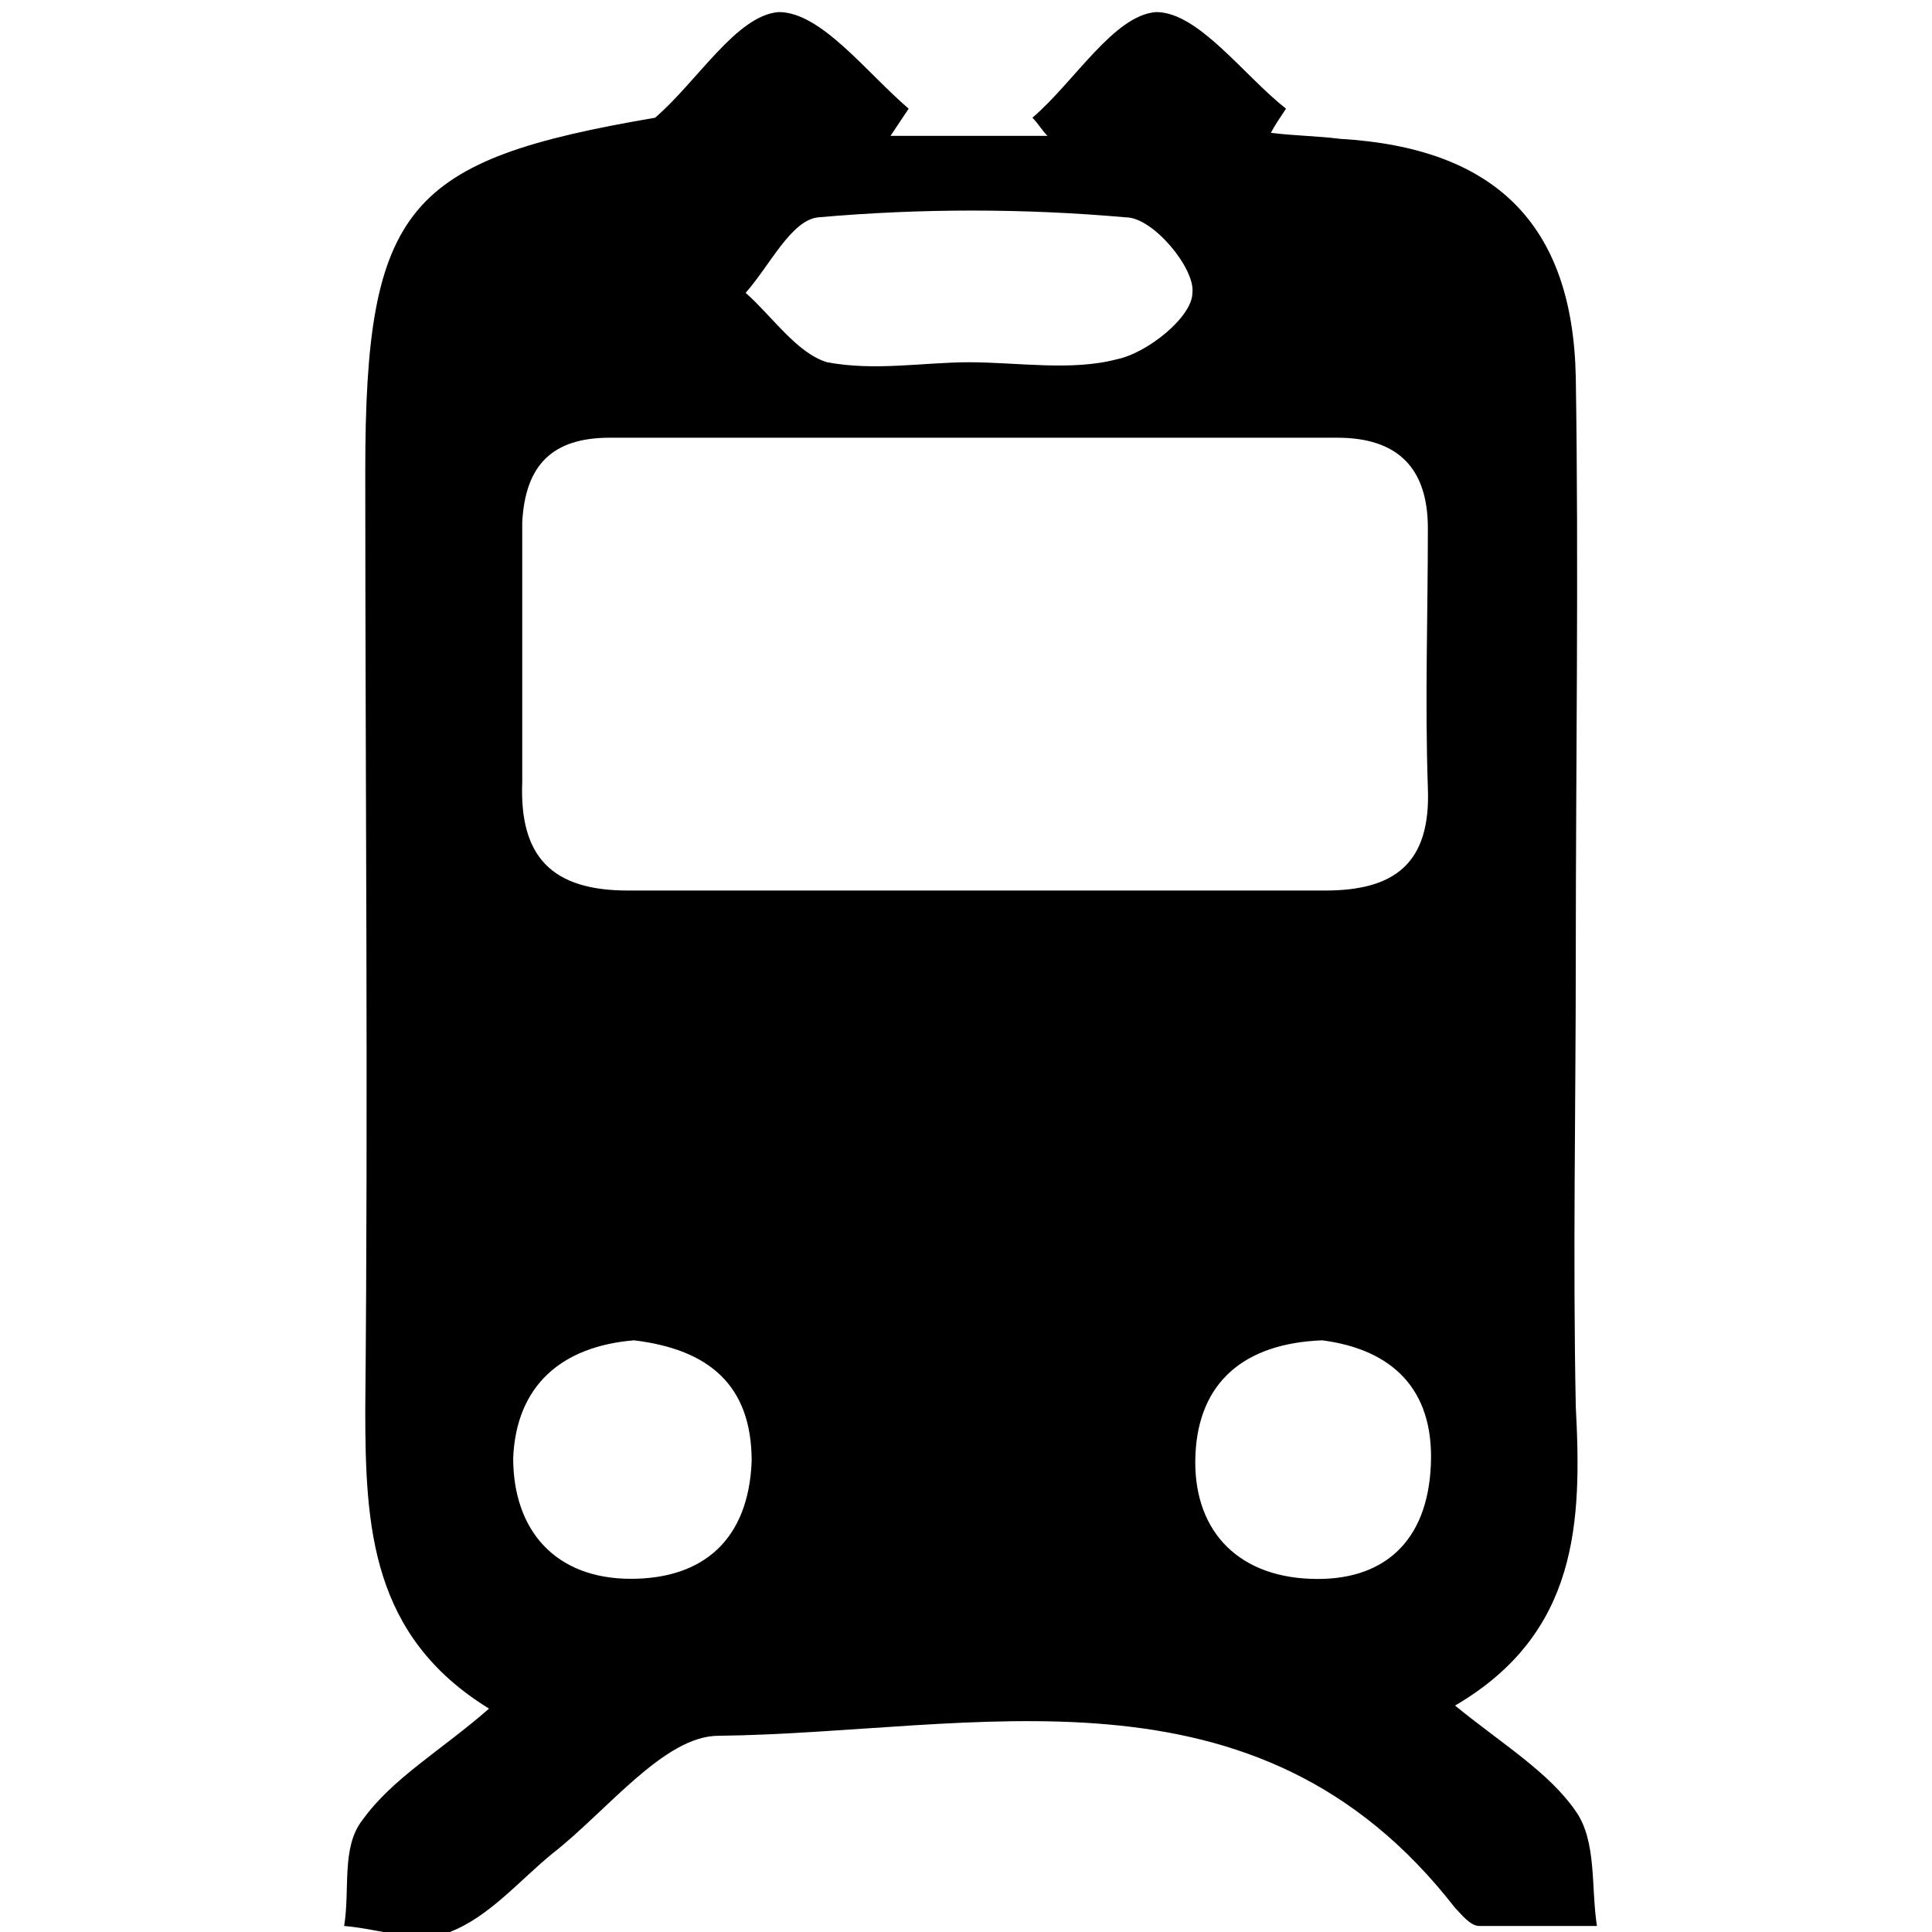
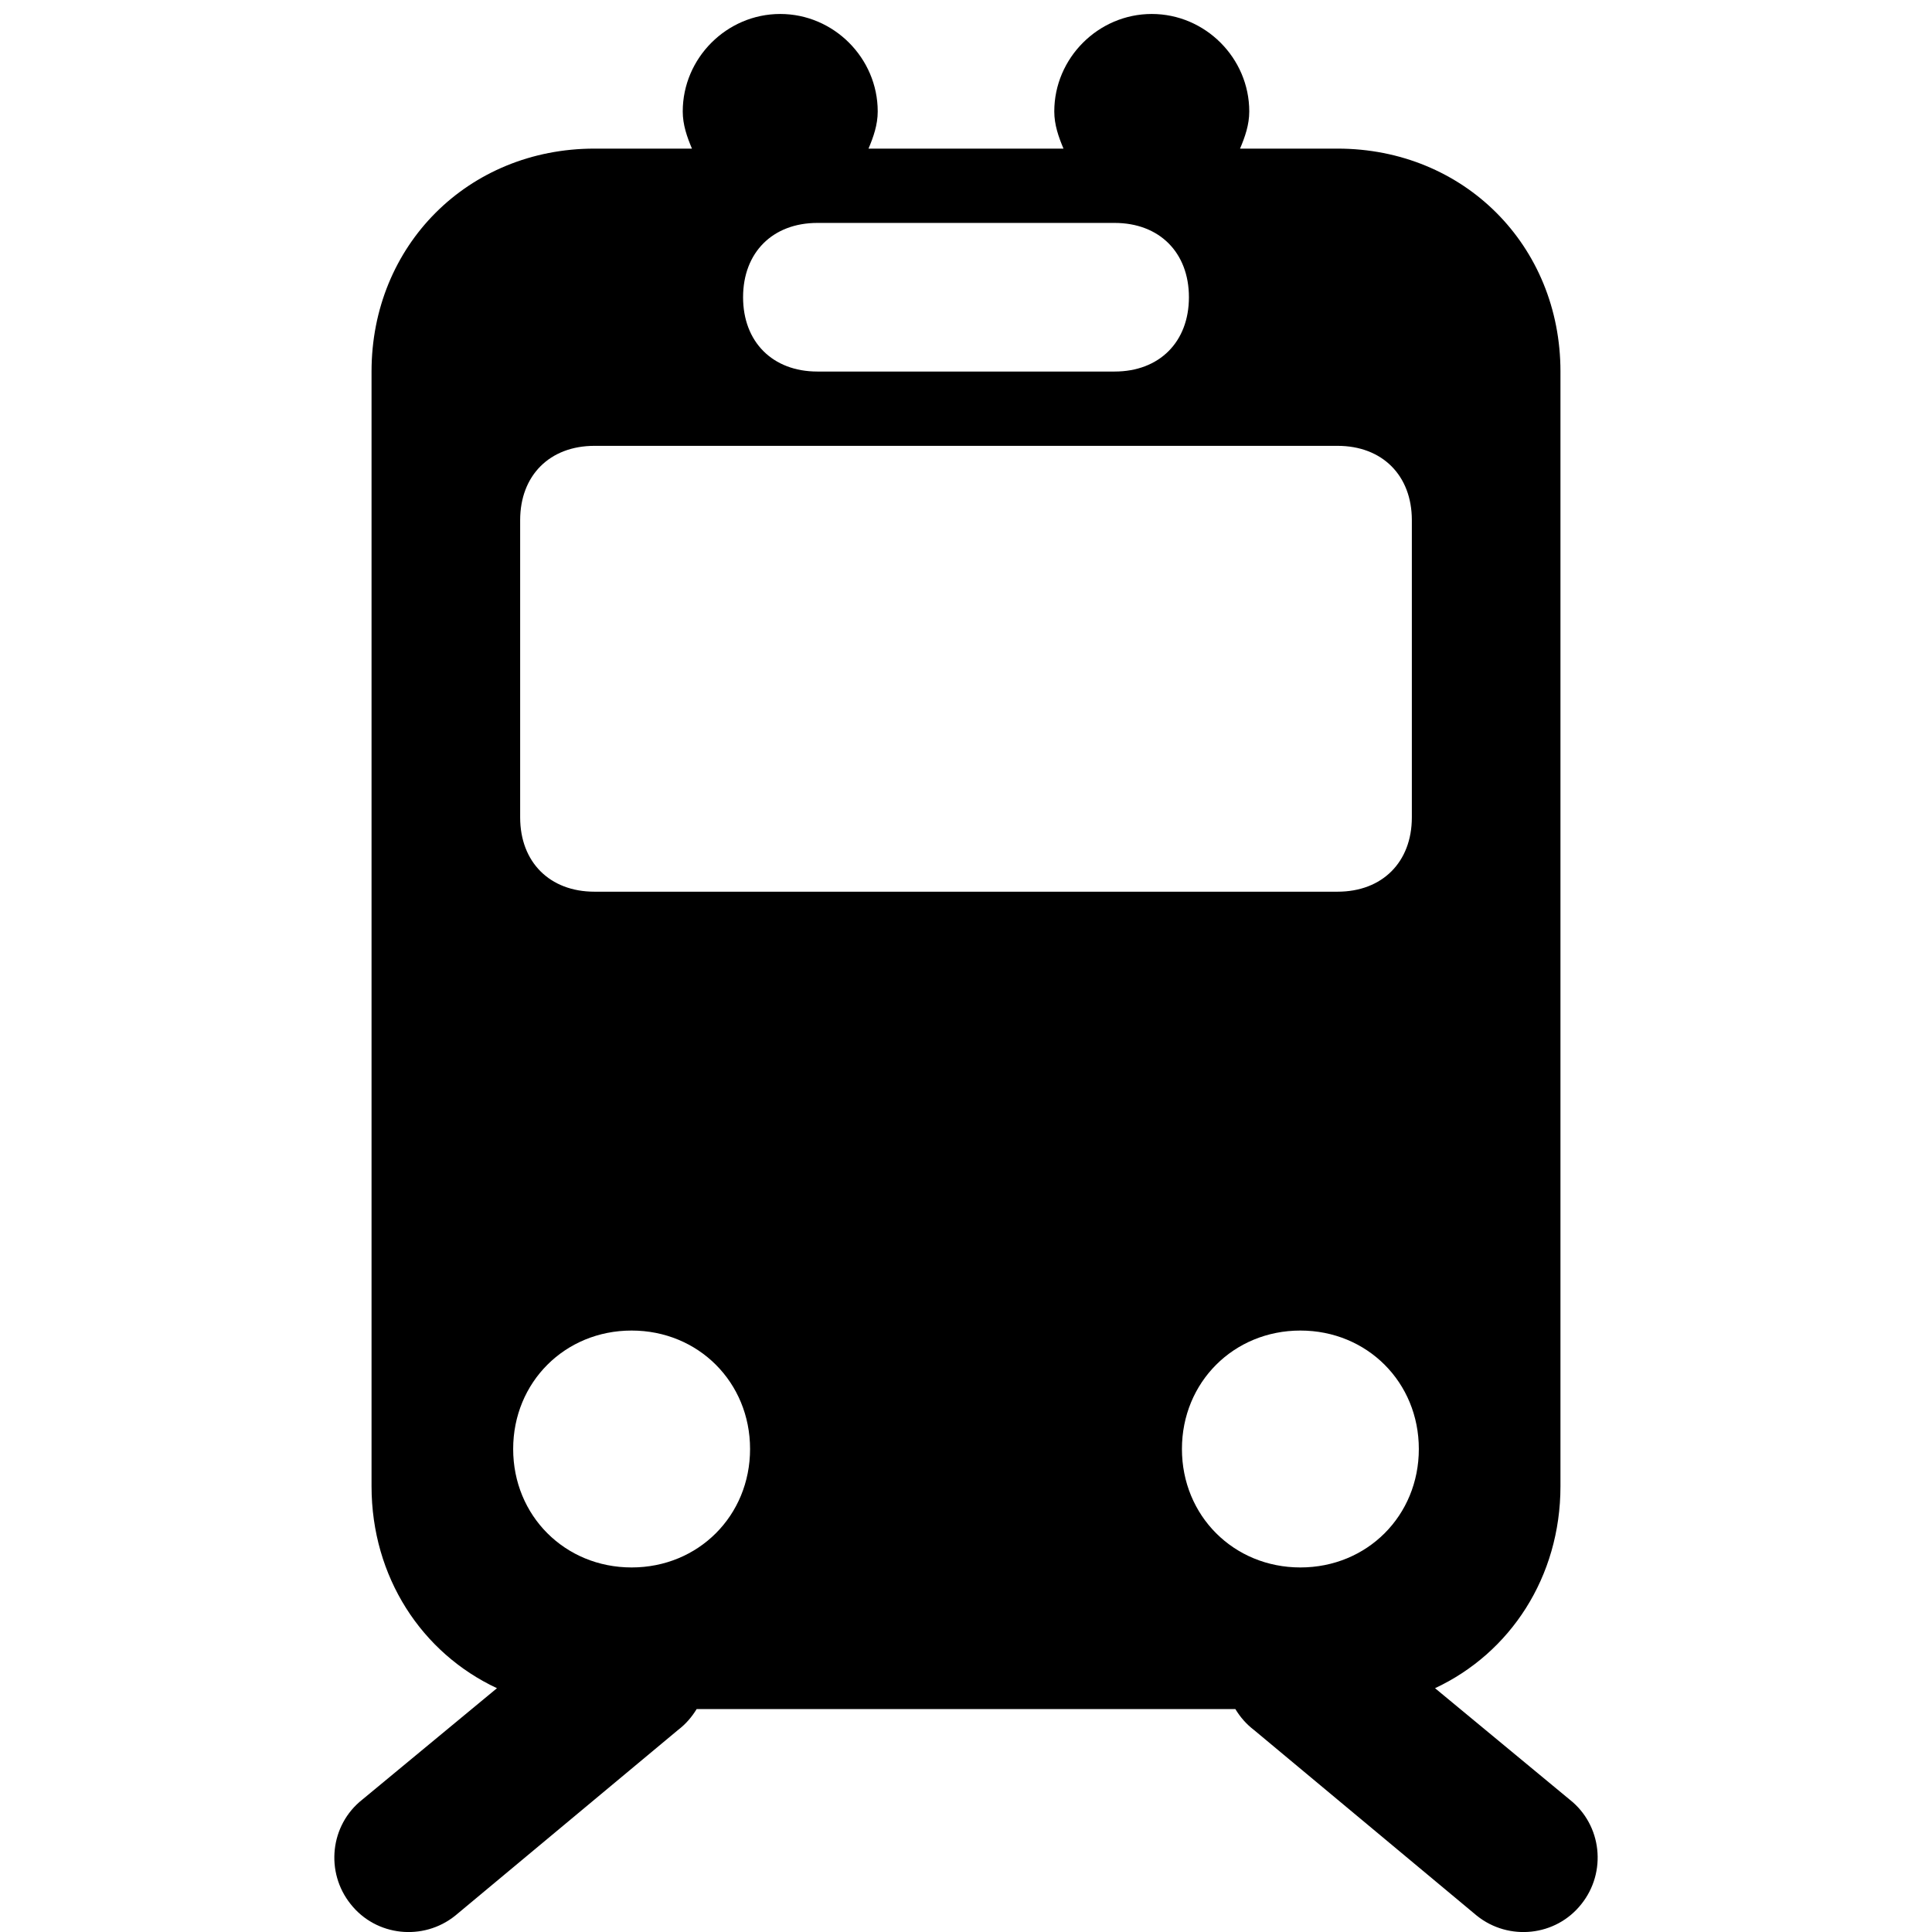
- <svg xmlns="http://www.w3.org/2000/svg" version="1.1" id="Layer_1" x="0px" y="0px" viewBox="0 0 64 64" style="enable-background:new 0 0 64 64;" xml:space="preserve">
-   <g>
-     <path d="M48.2,56.5c1.6,1.3,3.1,2.2,4,3.5c0.7,1,0.5,2.5,0.7,3.8c-1.3,0-2.6,0-3.9,0c-0.3,0-0.6-0.4-0.8-0.6   c-6.6-8.5-15.9-5.8-24.4-5.7c-1.8,0-3.7,2.5-5.5,3.9c-1.1,0.9-2.1,2.1-3.4,2.6c-1,0.4-2.3-0.1-3.5-0.2c0.2-1.2-0.1-2.6,0.6-3.5   c1-1.4,2.6-2.3,4.2-3.7c-3.9-2.4-4.1-6-4.1-9.9c0.1-10.4,0-20.7,0-31.1c0-8.8,1.4-10.3,9.6-11.7c1.4-1.2,2.7-3.4,4.1-3.5   c1.4,0,2.9,2,4.3,3.2c-0.2,0.3-0.4,0.6-0.6,0.9c1.7,0,3.5,0,5.2,0c-0.2-0.2-0.3-0.4-0.5-0.6c1.4-1.2,2.7-3.4,4.1-3.5   c1.4,0,2.9,2.1,4.3,3.2c-0.2,0.3-0.4,0.6-0.5,0.8c0.8,0.1,1.5,0.1,2.3,0.2c5.1,0.3,7.7,2.8,7.8,7.9c0.1,6.4,0,12.8,0,19.2   c0,5-0.1,9.9,0,14.9C52.4,50.4,52.3,54.1,48.2,56.5z M32,29.5c4,0,7.9,0,11.9,0c2.3,0,3.5-0.9,3.4-3.4c-0.1-2.9,0-5.7,0-8.6   c0-2-1-3-3-3c-8,0-16.1,0-24.1,0c-1.9,0-2.8,0.9-2.9,2.8c0,2.9,0,5.7,0,8.6c-0.1,2.5,1,3.6,3.5,3.6C24.5,29.5,28.3,29.5,32,29.5z    M32.1,12c1.6,0,3.4,0.3,4.9-0.1c1-0.2,2.5-1.4,2.5-2.2c0.1-0.8-1.3-2.5-2.2-2.5c-3.4-0.3-6.8-0.3-10.2,0c-0.9,0.1-1.6,1.6-2.4,2.5   c0.9,0.8,1.7,2,2.7,2.3C29,12.3,30.6,12,32.1,12z M21,44.4c-2.4,0.2-3.9,1.5-4,3.9c0,2.4,1.4,4,3.9,4c2.4,0,3.9-1.3,4-3.9   C24.9,45.9,23.5,44.7,21,44.4z M43.8,44.4c-2.6,0.1-4.1,1.4-4.2,3.8c-0.1,2.4,1.3,4,3.8,4.1c2.4,0.1,3.9-1.2,4-3.8   C47.5,46,46.1,44.7,43.8,44.4z" />
+ <svg xmlns="http://www.w3.org/2000/svg" viewBox="0 0 26 26" version="1.1" width="208px" height="208px">
+   <g id="surface1">
+     <path style=" " d="M 10.5 0.188 C 9.781 0.188 9.188 0.781 9.188 1.5 C 9.188 1.68 9.246 1.844 9.312 2 L 8 2 C 6.301 2 5 3.301 5 5 L 5 20 C 5 21.223 5.676 22.246 6.688 22.719 L 4.875 24.219 C 4.441 24.562 4.375 25.195 4.719 25.625 C 5.062 26.059 5.695 26.125 6.125 25.781 L 9.125 23.281 C 9.227 23.203 9.309 23.109 9.375 23 L 16.625 23 C 16.691 23.109 16.773 23.203 16.875 23.281 L 19.875 25.781 C 20.305 26.125 20.938 26.059 21.281 25.625 C 21.625 25.195 21.559 24.562 21.125 24.219 L 19.312 22.719 C 20.324 22.246 21 21.223 21 20 L 21 5 C 21 3.301 19.699 2 18 2 L 16.688 2 C 16.754 1.844 16.812 1.68 16.812 1.5 C 16.812 0.781 16.219 0.188 15.5 0.188 C 14.781 0.188 14.188 0.781 14.188 1.5 C 14.188 1.68 14.246 1.844 14.312 2 L 11.688 2 C 11.754 1.844 11.812 1.68 11.812 1.5 C 11.812 0.781 11.219 0.188 10.5 0.188 Z M 11 3 L 15 3 C 15.602 3 16 3.398 16 4 C 16 4.602 15.602 5 15 5 L 11 5 C 10.398 5 10 4.602 10 4 C 10 3.398 10.398 3 11 3 Z M 8 6 L 18 6 C 18.602 6 19 6.398 19 7 L 19 11 C 19 11.602 18.602 12 18 12 L 8 12 C 7.398 12 7 11.602 7 11 L 7 7 C 7 6.398 7.398 6 8 6 Z M 8.5 17.906 C 9.398 17.906 10.094 18.602 10.094 19.5 C 10.094 20.398 9.398 21.094 8.5 21.094 C 7.602 21.094 6.906 20.398 6.906 19.5 C 6.906 18.602 7.602 17.906 8.5 17.906 Z M 17.5 17.906 C 18.398 17.906 19.094 18.602 19.094 19.5 C 19.094 20.398 18.398 21.094 17.5 21.094 C 16.602 21.094 15.906 20.398 15.906 19.5 C 15.906 18.602 16.602 17.906 17.5 17.906 Z " />
  </g>
</svg>
